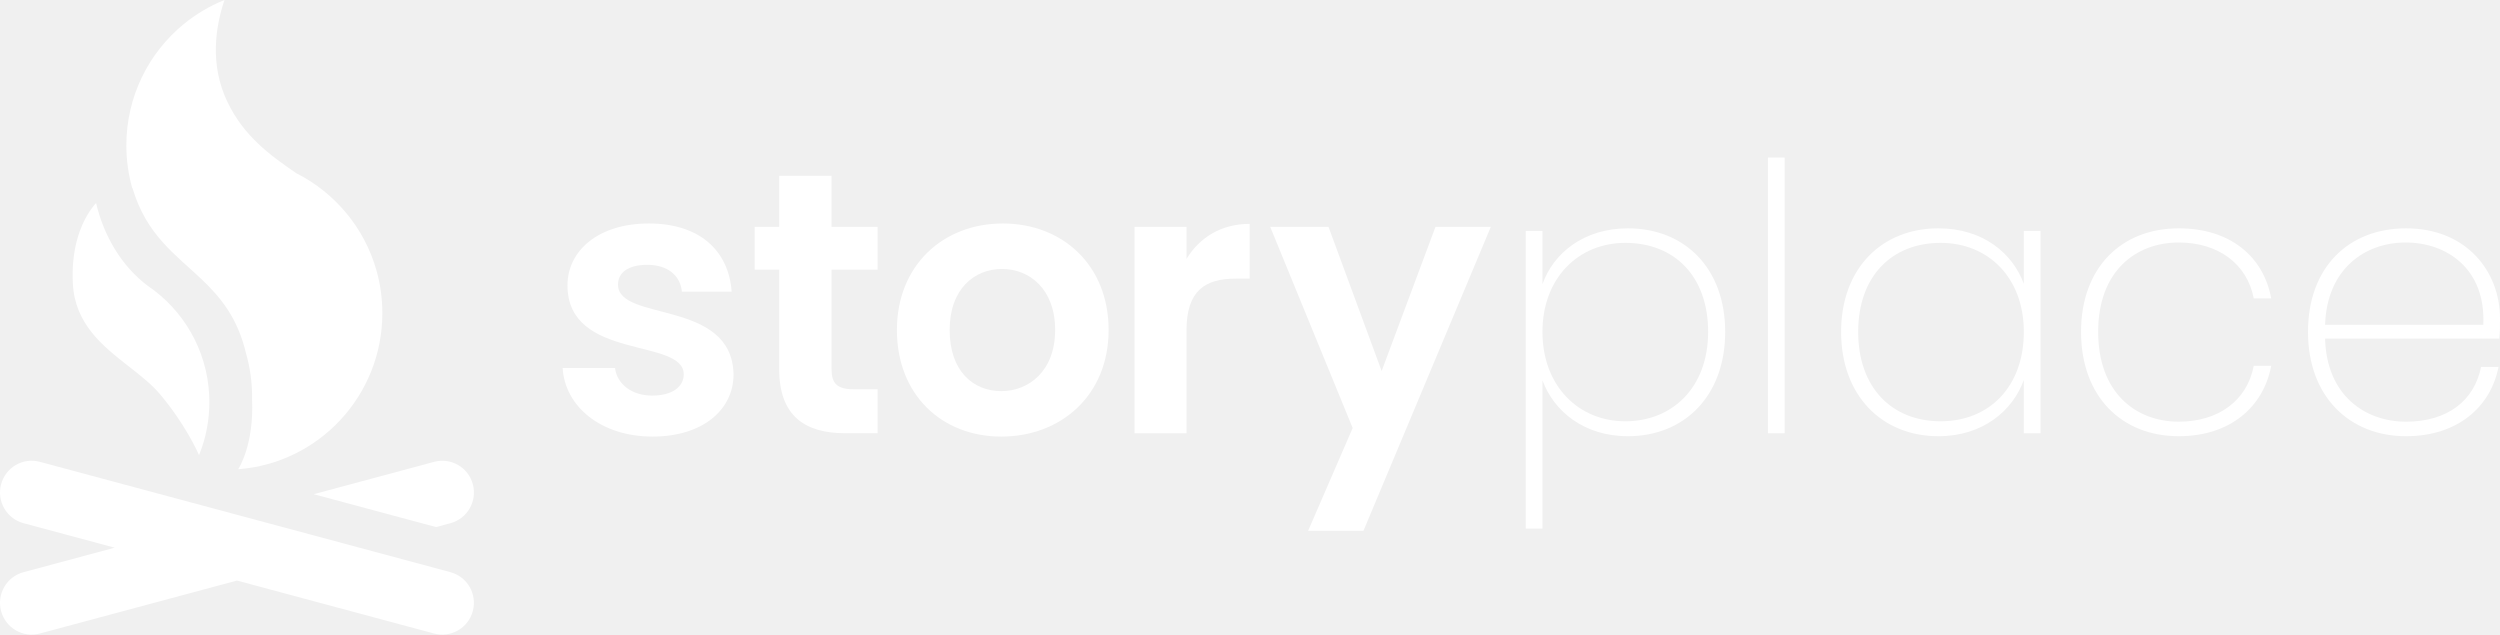
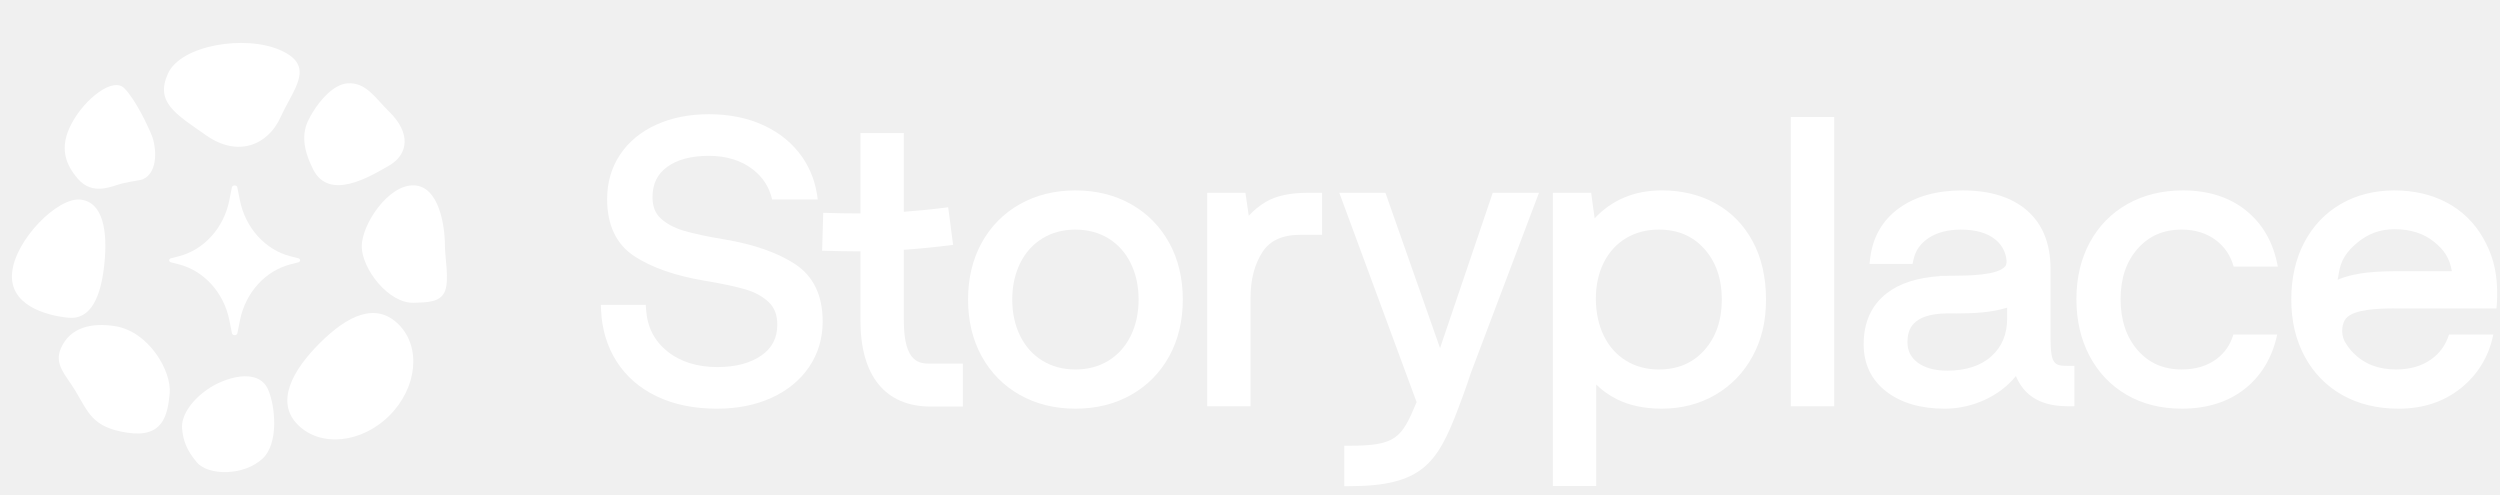
- <svg xmlns="http://www.w3.org/2000/svg" width="260" height="66" viewBox="0 0 260 66" fill="none">
-   <path d="M46.849 59.506L37.367 56.956L24.646 53.538L4.144 48.03C2.388 47.557 0.582 48.604 0.113 50.366C-0.358 52.128 0.686 53.937 2.44 54.41L11.925 56.959L2.44 59.509C0.683 59.982 -0.358 61.79 0.113 63.552C0.584 65.314 2.388 66.359 4.144 65.886L24.643 60.378L45.142 65.886C46.898 66.359 48.705 65.311 49.173 63.552C49.644 61.79 48.603 59.979 46.846 59.509" fill="white" />
-   <path d="M46.849 54.41C48.606 53.937 49.647 52.126 49.176 50.366C48.705 48.604 46.902 47.56 45.145 48.033L32.624 51.396L45.346 54.815L46.849 54.413V54.41Z" fill="white" />
-   <path d="M39.15 28.116C37.9 23.691 34.825 20.033 30.797 18.005C28.101 16.15 25.367 14.181 23.651 10.598C21.793 6.721 22.409 2.774 23.346 0C21.793 0.624 20.362 1.479 19.088 2.523C15.458 5.508 13.14 10.041 13.14 15.12C13.14 16.663 13.355 18.157 13.754 19.572C13.762 19.566 13.768 19.56 13.777 19.554C15.22 24.441 18.273 26.48 20.987 29.062C22.947 30.929 24.73 33.079 25.597 36.792C26.004 38.216 26.219 39.721 26.219 41.273C26.219 41.37 26.219 41.463 26.216 41.556C26.417 46.236 24.852 48.677 24.771 48.8H24.777C33.162 48.164 39.764 41.139 39.764 32.565C39.764 31.022 39.549 29.529 39.15 28.114" fill="white" />
-   <path d="M21.755 41.063C21.514 36.343 19.042 32.227 15.386 29.738C12.658 27.702 10.796 24.549 9.993 21.112C9.522 21.628 8.658 22.772 8.094 24.66C7.873 25.401 7.699 26.255 7.614 27.23C7.553 27.93 7.536 28.688 7.579 29.517C7.803 33.677 10.639 35.949 13.306 38.038C14.534 39.001 15.729 39.92 16.616 40.97C19.219 44.042 20.548 46.98 20.702 47.335C20.711 47.312 20.717 47.292 20.726 47.268C21.424 45.532 21.799 43.633 21.773 41.644C21.773 41.448 21.761 41.256 21.752 41.063" fill="white" />
-   <path d="M67.862 45.404C62.493 45.404 58.747 42.265 58.515 38.274H63.962C64.154 39.902 65.664 41.142 67.825 41.142C69.986 41.142 71.108 40.173 71.108 38.934C71.108 35.097 59.018 37.539 59.018 29.674C59.018 26.109 62.185 23.242 67.478 23.242C72.772 23.242 75.782 26.072 76.093 30.334H70.916C70.762 28.668 69.45 27.542 67.324 27.542C65.317 27.542 64.273 28.356 64.273 29.596C64.273 33.511 76.134 31.069 76.288 38.934C76.288 42.615 73.083 45.404 67.868 45.404" fill="white" />
-   <path d="M81.035 28.047H78.487V23.592H81.035V18.282H86.483V23.592H91.273V28.047H86.483V38.429C86.483 39.861 87.061 40.483 88.763 40.483H91.273V45.054H87.873C83.781 45.054 81.035 43.31 81.035 38.391V28.047Z" fill="white" />
-   <path d="M104.134 45.404C97.953 45.404 93.279 41.066 93.279 34.322C93.279 27.577 98.107 23.242 104.288 23.242C110.468 23.242 115.296 27.542 115.296 34.322C115.296 41.101 110.352 45.404 104.134 45.404ZM104.134 40.678C106.993 40.678 109.735 38.587 109.735 34.324C109.735 30.062 107.071 27.971 104.212 27.971C101.353 27.971 98.765 30.024 98.765 34.324C98.765 38.624 101.237 40.678 104.134 40.678Z" fill="white" />
-   <path d="M123.397 45.057H117.99V23.592H123.397V26.923C124.749 24.715 126.988 23.283 129.964 23.283V28.977H128.536C125.328 28.977 123.397 30.217 123.397 34.362V45.057Z" fill="white" />
-   <path d="M149.29 23.592H155.046L141.798 55.206H136.042L140.678 44.514L132.101 23.592H138.165L143.691 38.587L149.29 23.592Z" fill="white" />
-   <path d="M169.3 23.747C175.172 23.747 179.419 27.854 179.419 34.517C179.419 41.18 175.172 45.366 169.3 45.366C164.705 45.366 161.576 42.732 160.418 39.555V54.976H158.679V24.018H160.418V29.558C161.538 26.343 164.705 23.747 169.3 23.747ZM169.03 25.258C164.164 25.258 160.415 28.901 160.415 34.517C160.415 40.133 164.161 43.814 169.03 43.814C173.899 43.814 177.645 40.328 177.645 34.517C177.645 28.706 174.128 25.258 169.03 25.258Z" fill="white" />
-   <path d="M185.605 16.386H183.866V45.057H185.605V16.386Z" fill="white" />
-   <path d="M201.595 23.747C206.229 23.747 209.32 26.343 210.478 29.52V24.018H212.217V45.057H210.478V39.517C209.32 42.732 206.191 45.366 201.595 45.366C195.723 45.366 191.474 41.142 191.474 34.517C191.474 27.892 195.723 23.747 201.595 23.747ZM201.825 25.258C196.765 25.258 193.251 28.706 193.251 34.517C193.251 40.328 196.767 43.814 201.825 43.814C206.883 43.814 210.478 40.212 210.478 34.517C210.478 28.823 206.732 25.258 201.825 25.258Z" fill="white" />
-   <path d="M226.588 23.747C231.916 23.747 235.395 26.652 236.206 31.031H234.391C233.696 27.428 230.683 25.22 226.591 25.22C222.109 25.22 218.209 28.204 218.209 34.517C218.209 40.83 222.109 43.855 226.591 43.855C230.683 43.855 233.696 41.685 234.391 38.044H236.206C235.395 42.344 231.919 45.366 226.588 45.366C220.678 45.366 216.429 41.259 216.429 34.517C216.429 27.775 220.678 23.747 226.588 23.747Z" fill="white" />
-   <path d="M250.228 45.366C244.359 45.366 240.031 41.259 240.031 34.517C240.031 27.775 244.28 23.747 250.228 23.747C256.525 23.747 260 28.242 260 33.123C260 34.053 260 34.517 259.924 35.214H241.808C241.962 41.063 245.903 43.855 250.228 43.855C254.553 43.855 257.336 41.647 258.031 38.161H259.846C259.035 42.306 255.597 45.366 250.228 45.366ZM241.808 33.782H258.264C258.534 27.933 254.439 25.22 250.19 25.22C245.941 25.22 242 27.971 241.808 33.782Z" fill="white" />
+ <svg xmlns="http://www.w3.org/2000/svg" width="197" height="39" viewBox="0 0 197 39" fill="none">
+   <path d="M32.628 23.859C30.602 23.937 28.506 21.151 28.506 19.414C28.506 17.677 30.602 14.529 32.628 14.607C34.558 14.681 35.062 17.677 35.062 19.414C35.062 20.267 35.415 22.068 35.062 22.945C34.697 23.853 33.61 23.822 32.628 23.859Z" fill="white" />
+   <path d="M23.474 33.478C21.686 31.696 23.017 29.211 25.209 27.026C27.402 24.842 29.626 23.785 31.414 25.567C33.203 27.349 32.875 30.564 30.683 32.749C28.49 34.933 25.263 35.26 23.474 33.478Z" fill="white" />
+   <path d="M6.325 15.728C8.128 15.911 8.487 18.212 8.226 20.782C7.964 23.352 7.181 25.218 5.377 25.036C3.573 24.853 0.694 24.033 0.956 21.462C1.217 18.892 4.521 15.546 6.325 15.728Z" fill="white" />
+   <path d="M13.235 5.798C14.256 3.544 19.344 2.718 22.119 3.965C24.893 5.212 23.139 6.964 22.118 9.219C21.098 11.474 18.721 12.393 16.267 10.68C13.814 8.967 12.214 8.053 13.235 5.798Z" fill="white" />
+   <path d="M20.703 36.128C21.966 34.945 21.706 32.044 21.132 30.709C20.361 28.916 17.679 29.739 16.307 30.709C14.963 31.66 14.268 32.849 14.348 33.763C14.428 34.677 14.682 35.452 15.509 36.43C16.415 37.501 19.222 37.514 20.703 36.128Z" fill="white" />
+   <path d="M6.129 14.081C7.309 15.464 8.847 14.651 9.606 14.462C10.366 14.273 11.062 14.218 11.274 14.12C12.524 13.538 12.303 11.516 11.956 10.666C11.609 9.817 10.694 7.886 9.806 6.962C8.919 6.037 6.719 7.755 5.673 9.678C4.605 11.643 5.185 12.975 6.129 14.081Z" fill="white" />
+   <path d="M4.8 27.441C5.532 25.763 7.259 25.415 9.073 25.702C11.713 26.119 13.537 29.23 13.371 31.009C13.205 32.789 12.809 34.518 10.029 34.096C7.25 33.675 6.977 32.51 5.902 30.734C5.199 29.573 4.238 28.727 4.8 27.441Z" fill="white" />
+   <path d="M27.385 6.567C28.856 6.459 29.606 7.771 30.663 8.797C32.37 10.454 32.214 12.148 30.663 13.046C29.112 13.943 25.943 15.851 24.677 13.35C23.417 10.864 24.127 9.699 24.667 8.811L24.676 8.797C25.218 7.908 26.276 6.648 27.385 6.567Z" fill="white" />
+   <path d="M23.501 20.35L22.906 20.2C20.909 19.697 19.339 17.962 18.904 15.78L18.7 14.756C18.692 14.716 18.667 14.679 18.628 14.653C18.589 14.626 18.539 14.612 18.488 14.612C18.436 14.612 18.387 14.626 18.348 14.653C18.309 14.679 18.283 14.716 18.275 14.756L18.072 15.78C17.639 17.962 16.069 19.697 14.07 20.2L13.479 20.35C13.436 20.361 13.398 20.382 13.371 20.411C13.345 20.441 13.33 20.476 13.33 20.512C13.33 20.548 13.345 20.583 13.371 20.612C13.398 20.641 13.436 20.663 13.479 20.674L14.074 20.824C16.072 21.327 17.642 23.061 18.077 25.244L18.28 26.268C18.288 26.308 18.313 26.345 18.352 26.371C18.391 26.397 18.441 26.412 18.492 26.412C18.544 26.412 18.593 26.397 18.632 26.371C18.671 26.345 18.697 26.308 18.705 26.268L18.908 25.244C19.341 23.061 20.911 21.327 22.911 20.824L23.501 20.674C23.545 20.663 23.583 20.641 23.609 20.612C23.636 20.583 23.651 20.548 23.651 20.512C23.651 20.476 23.636 20.441 23.609 20.411C23.583 20.382 23.545 20.361 23.501 20.35V20.35Z" fill="white" />
+   <path d="M73.346 28.653C72.5 28.653 71.222 28.653 71.222 25.267V19.684C72.366 19.605 73.642 19.483 75.106 19.295L74.716 16.334C73.408 16.501 72.26 16.613 71.222 16.689V10.485H67.803V16.819C66.756 16.824 65.807 16.797 64.871 16.769L64.783 19.755C65.692 19.781 66.609 19.807 67.613 19.807C67.676 19.807 67.74 19.807 67.804 19.807V25.266C67.804 29.632 69.772 32.037 73.347 32.037H75.874V28.652H73.347L73.346 28.653Z" fill="white" />
+   <path d="M95.125 32.015V15.191H98.14L98.402 17.004C98.791 16.575 99.241 16.208 99.748 15.908C100.55 15.433 101.66 15.192 103.045 15.192H104.181V18.503H102.472C101.056 18.503 100.079 18.946 99.483 19.86C98.86 20.816 98.544 22.023 98.544 23.447V32.016H95.125V32.015Z" fill="white" />
+   <path d="M122.366 38.3V15.191H125.383L125.657 17.204C127.026 15.742 128.803 15.002 130.954 15.002C132.524 15.002 133.945 15.347 135.18 16.026C136.422 16.711 137.407 17.717 138.11 19.015C138.807 20.304 139.161 21.848 139.161 23.602C139.161 25.356 138.807 26.774 138.11 28.064C137.409 29.36 136.421 30.385 135.172 31.11C133.925 31.835 132.506 32.203 130.954 32.203C129.578 32.203 128.381 31.95 127.394 31.451C126.777 31.14 126.239 30.755 125.783 30.298V38.299H122.365L122.366 38.3ZM130.7 18.093C129.74 18.093 128.873 18.322 128.124 18.773C127.377 19.224 126.79 19.866 126.38 20.684C125.965 21.515 125.753 22.477 125.753 23.54C125.753 24.604 125.965 25.61 126.382 26.463C126.792 27.302 127.38 27.96 128.127 28.419C128.875 28.88 129.741 29.114 130.7 29.114C132.206 29.114 133.383 28.618 134.299 27.598C135.215 26.578 135.679 25.234 135.679 23.603C135.679 21.973 135.215 20.629 134.299 19.609C133.383 18.589 132.207 18.093 130.7 18.093V18.093Z" fill="white" />
+   <path d="M144.534 9.22H141.115V32.016H144.534V9.22Z" fill="white" />
+   <path d="M105.929 38.31V35.124H106.333C110.009 35.124 110.453 34.518 111.629 31.688L105.537 15.192H109.172L113.475 27.43L117.628 15.192H121.271L115.901 29.397C115.838 29.61 115.513 30.595 114.901 32.206C113.255 36.544 112.018 38.31 106.333 38.31H105.929V38.31Z" fill="white" />
+   <path d="M84.744 32.204C83.109 32.204 81.632 31.838 80.355 31.114C79.074 30.389 78.063 29.364 77.351 28.068C76.643 26.779 76.283 25.278 76.283 23.604C76.283 21.931 76.643 20.43 77.351 19.141C78.063 17.844 79.074 16.819 80.355 16.094C81.632 15.371 83.109 15.004 84.744 15.004C86.379 15.004 87.856 15.371 89.133 16.094C90.414 16.82 91.424 17.844 92.137 19.141C92.846 20.431 93.205 21.932 93.205 23.604C93.205 25.276 92.845 26.779 92.137 28.068C91.425 29.364 90.414 30.389 89.133 31.114C87.856 31.838 86.378 32.204 84.744 32.204ZM84.744 18.093C83.763 18.093 82.887 18.327 82.139 18.788C81.391 19.247 80.803 19.901 80.393 20.73C79.977 21.572 79.765 22.538 79.765 23.604C79.765 24.669 79.976 25.636 80.393 26.477C80.803 27.306 81.391 27.96 82.139 28.42C82.888 28.881 83.764 29.115 84.744 29.115C85.724 29.115 86.6 28.881 87.349 28.42C88.097 27.96 88.685 27.306 89.094 26.478C89.512 25.636 89.722 24.669 89.722 23.604C89.722 22.539 89.512 21.573 89.094 20.73C88.684 19.902 88.097 19.249 87.349 18.788C86.6 18.328 85.724 18.094 84.744 18.094V18.093Z" fill="white" />
+   <path d="M162.917 32.013C161.518 31.995 159.711 31.68 158.851 29.635C157.597 31.198 155.45 32.205 153.249 32.205C151.361 32.205 149.814 31.754 148.654 30.864C147.462 29.951 146.857 28.692 146.857 27.123C146.857 25.389 147.472 24.036 148.685 23.102C149.691 22.326 151.09 21.875 152.844 21.76V21.74L153.277 21.738H153.311C153.378 21.735 153.453 21.734 153.527 21.732L153.637 21.729L153.874 21.728C155.029 21.722 157.432 21.711 158.016 20.979C158.126 20.841 158.147 20.597 158.079 20.255C157.952 19.693 157.678 19.241 157.242 18.881C156.608 18.359 155.693 18.094 154.523 18.094C153.486 18.094 152.624 18.319 151.963 18.764C151.315 19.2 150.927 19.761 150.778 20.479L150.711 20.797H147.316L147.37 20.351C147.574 18.673 148.342 17.344 149.651 16.4C150.936 15.473 152.618 15.004 154.65 15.004C156.823 15.004 158.536 15.54 159.743 16.597C160.964 17.666 161.582 19.21 161.582 21.185V26.666C161.582 28.83 161.954 28.83 163.058 28.83H163.462V32.011L162.917 32.015V32.013ZM153.414 24.696C150.631 24.733 150.308 26.009 150.308 26.966C150.308 27.637 150.569 28.161 151.106 28.567C151.668 28.992 152.452 29.207 153.44 29.207C154.921 29.207 156.093 28.825 156.925 28.07C157.759 27.315 158.164 26.336 158.164 25.08V24.244C156.907 24.64 155.454 24.699 154.167 24.699C154.06 24.699 153.415 24.695 153.415 24.695L153.414 24.696Z" fill="white" />
+   <path d="M62.639 20.804C61.261 19.907 59.408 19.259 57.133 18.874C55.755 18.647 54.658 18.413 53.871 18.179C53.128 17.957 52.517 17.628 52.056 17.201C51.627 16.805 51.418 16.257 51.418 15.528C51.418 14.499 51.793 13.725 52.562 13.16C53.357 12.576 54.465 12.28 55.856 12.28C57.247 12.28 58.411 12.642 59.333 13.357C60.126 13.973 60.618 14.749 60.843 15.719H64.438C64.301 14.482 63.896 13.365 63.228 12.396C62.489 11.325 61.471 10.481 60.201 9.888C58.943 9.299 57.481 9 55.857 9C54.32 9 52.929 9.277 51.724 9.822C50.502 10.375 49.541 11.168 48.864 12.181C48.186 13.196 47.842 14.375 47.842 15.684C47.842 17.745 48.568 19.263 49.998 20.196C51.355 21.082 53.196 21.726 55.473 22.112C56.849 22.338 57.952 22.572 58.752 22.807C59.502 23.029 60.121 23.371 60.592 23.826C61.036 24.254 61.251 24.829 61.251 25.584C61.251 26.629 60.843 27.422 60.004 28.008C59.133 28.616 57.964 28.925 56.527 28.925C54.932 28.925 53.603 28.506 52.579 27.68C51.555 26.854 51.009 25.779 50.911 24.393L50.885 24.023H47.346L47.364 24.439C47.431 25.948 47.842 27.308 48.588 28.482C49.337 29.663 50.405 30.59 51.764 31.238C53.108 31.88 54.699 32.205 56.494 32.205C58.096 32.205 59.541 31.918 60.787 31.352C62.049 30.778 63.048 29.96 63.756 28.918C64.466 27.871 64.827 26.665 64.827 25.333C64.827 23.273 64.091 21.749 62.64 20.805L62.639 20.804Z" fill="white" />
+   <path d="M192.983 26.361C192.716 27.195 192.252 27.84 191.566 28.324C190.823 28.848 189.9 29.114 188.824 29.114C187.416 29.114 186.312 28.691 185.45 27.819C185.184 27.551 184.949 27.237 184.752 26.886C184.422 26.216 184.568 25.422 184.874 25.078C185.513 24.359 187.431 24.307 188.637 24.303V24.306H196.72C196.79 23.772 196.775 23.048 196.774 22.797C196.73 21.189 196.359 19.961 195.672 18.757C194.978 17.544 194.014 16.604 192.804 15.962C191.603 15.326 190.21 15.004 188.663 15.004C187.117 15.004 185.671 15.366 184.445 16.081C183.216 16.797 182.249 17.819 181.569 19.116C180.894 20.403 180.553 21.913 180.553 23.604C180.553 25.295 180.906 26.782 181.603 28.08C182.305 29.388 183.306 30.415 184.578 31.131C185.844 31.844 187.336 32.205 189.013 32.205C190.948 32.205 192.61 31.651 193.952 30.558C195.283 29.474 196.13 28.062 196.471 26.362H192.983L192.983 26.361ZM184.288 21.588L184.292 21.565C184.45 20.49 184.915 19.838 185.711 19.16C186.577 18.421 187.553 18.062 188.696 18.062C189.971 18.062 191.035 18.411 191.859 19.099C192.588 19.708 193.031 20.321 193.206 21.372H189.829L189.118 21.37C187.41 21.37 185.642 21.429 184.208 22.046C184.229 21.894 184.256 21.741 184.288 21.589V21.588Z" fill="white" />
+   <path d="M175.99 26.361C175.747 27.169 175.313 27.8 174.671 28.284C173.94 28.834 173.015 29.113 171.922 29.113C170.482 29.113 169.347 28.619 168.453 27.601C167.558 26.581 167.103 25.226 167.103 23.572C167.103 21.919 167.557 20.602 168.453 19.592C169.347 18.583 170.482 18.093 171.923 18.093C172.973 18.093 173.877 18.373 174.608 18.923C175.309 19.45 175.767 20.136 176.013 21.01H179.49L179.486 20.988C179.152 19.14 178.317 17.665 177.004 16.602C175.695 15.541 174.017 15.003 172.019 15.003C170.384 15.003 168.914 15.364 167.646 16.077C166.375 16.792 165.374 17.813 164.672 19.111C163.974 20.4 163.621 21.901 163.621 23.572C163.621 25.243 163.969 26.748 164.654 28.046C165.344 29.354 166.328 30.385 167.578 31.111C168.824 31.836 170.286 32.203 171.923 32.203C173.942 32.203 175.635 31.661 176.957 30.588C178.23 29.555 179.065 28.132 179.444 26.36H175.99L175.99 26.361Z" fill="white" />
</svg>
